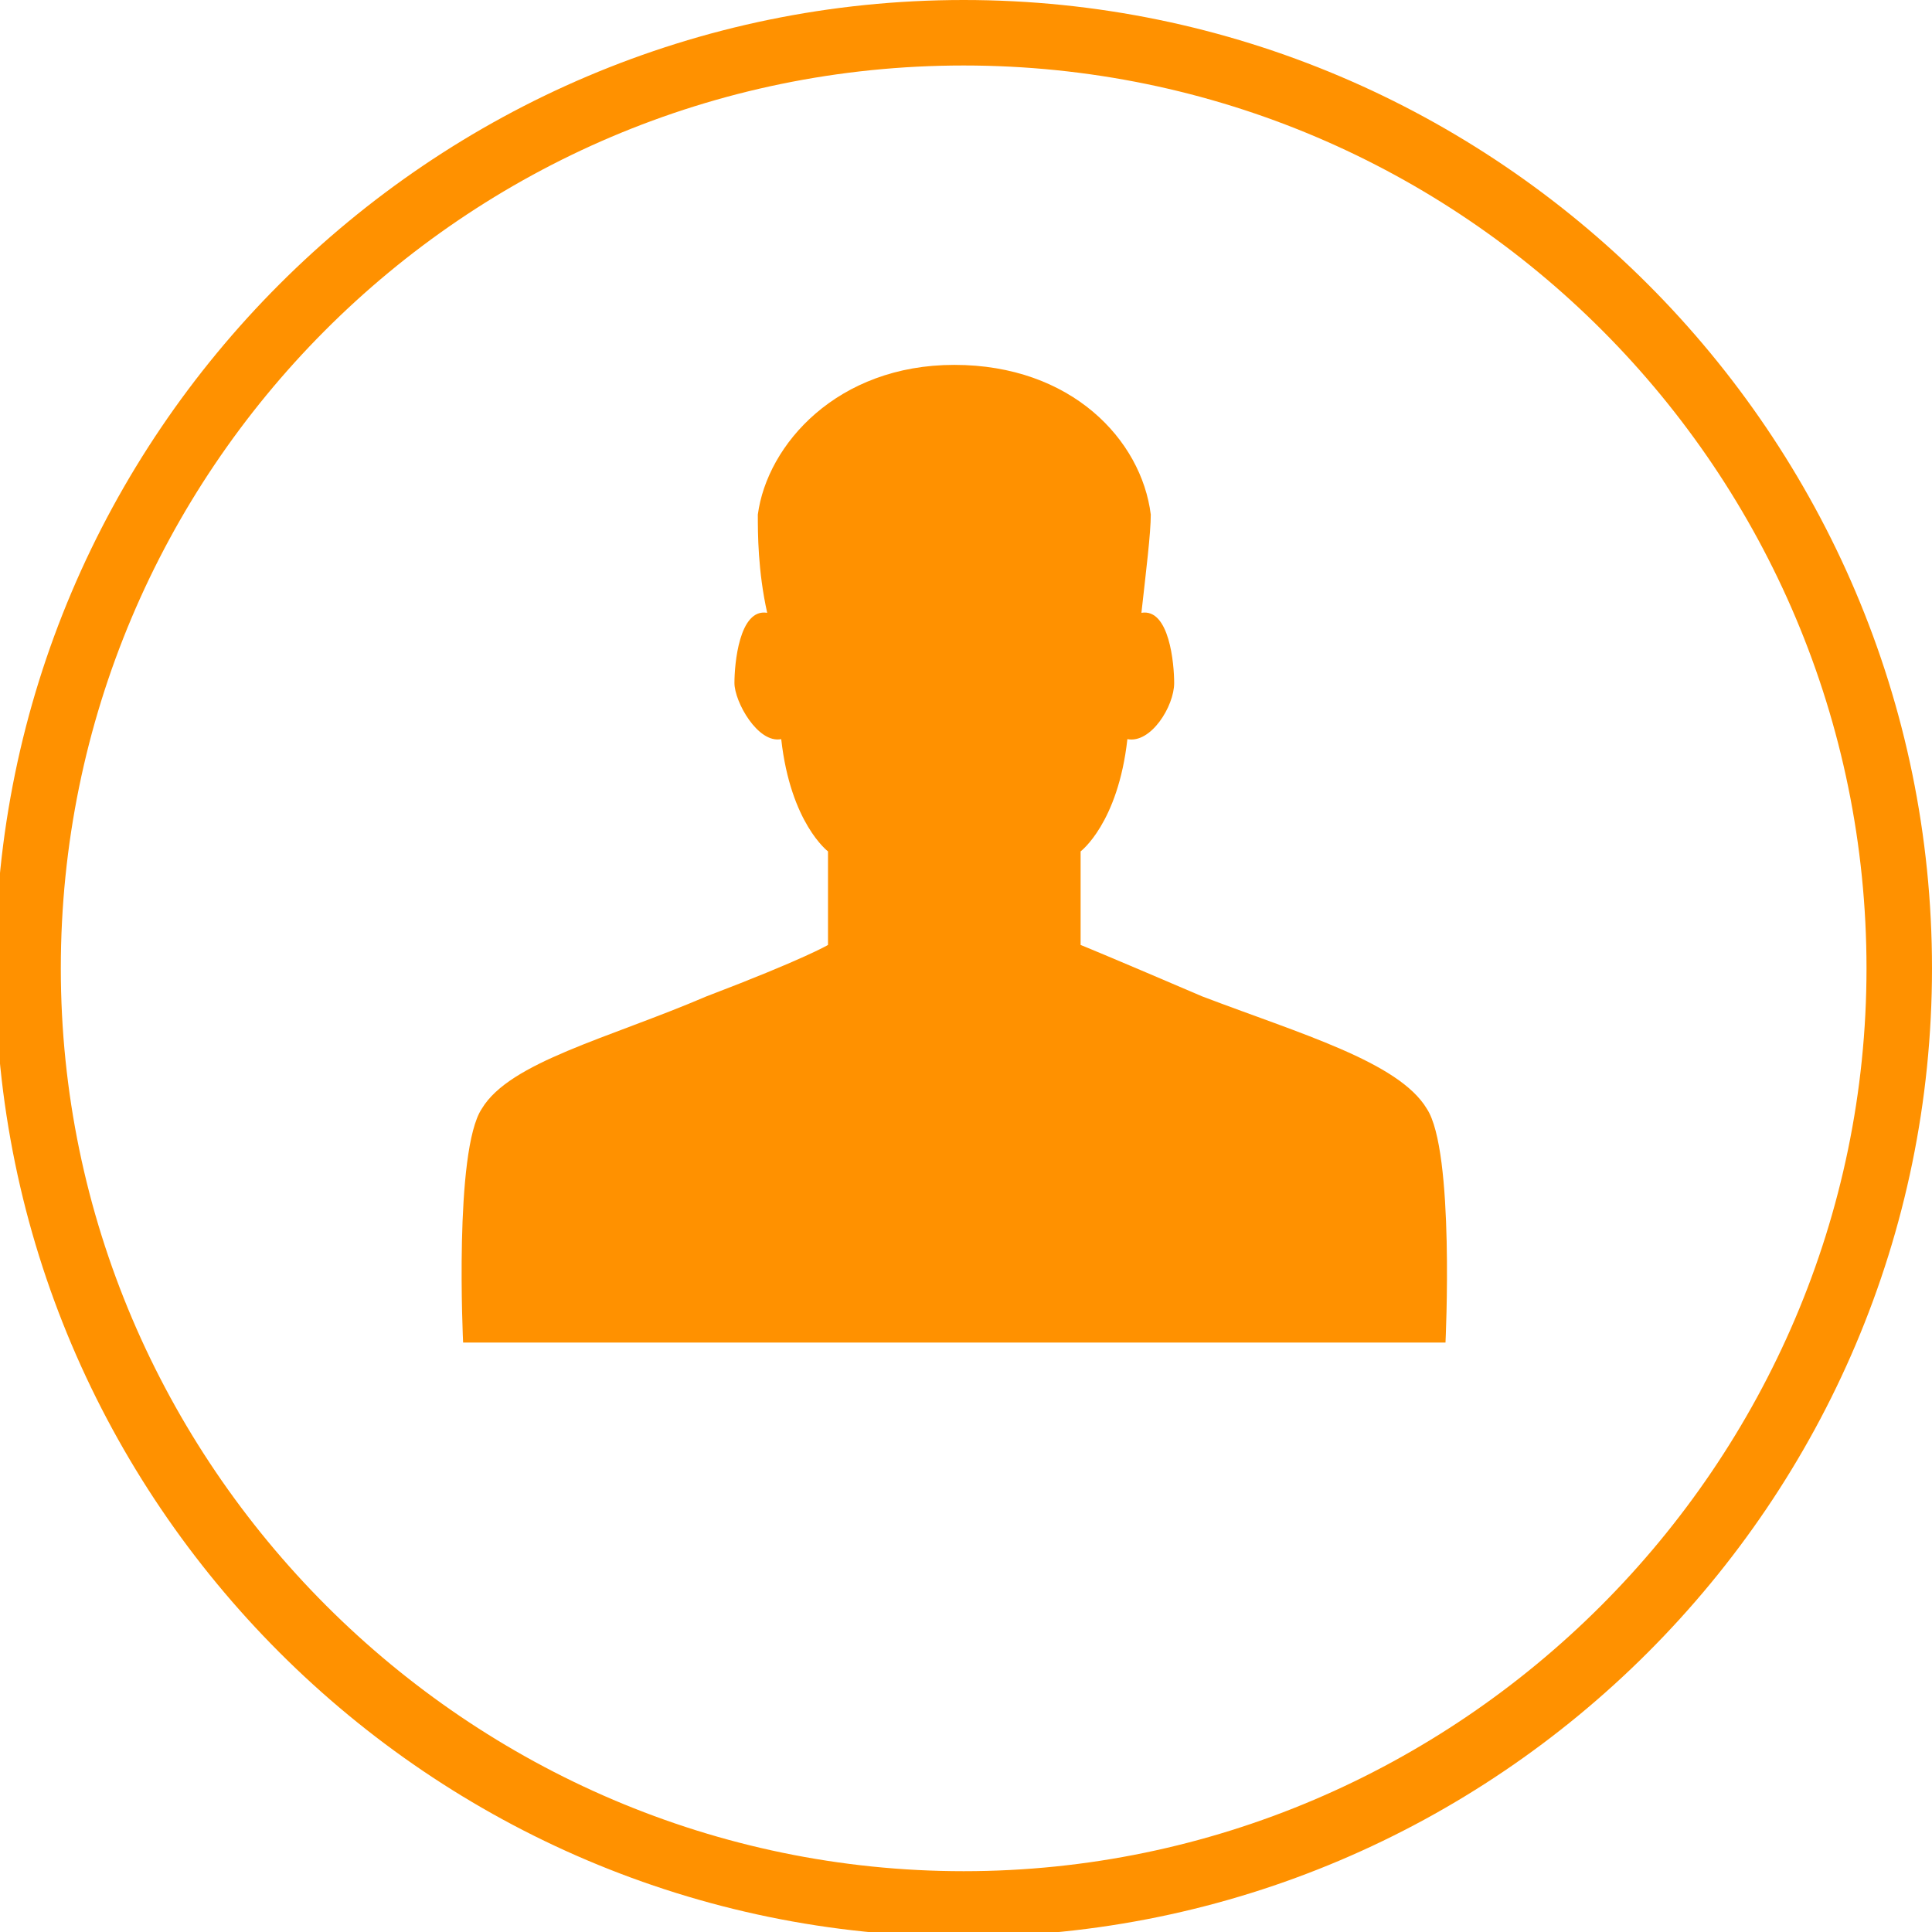
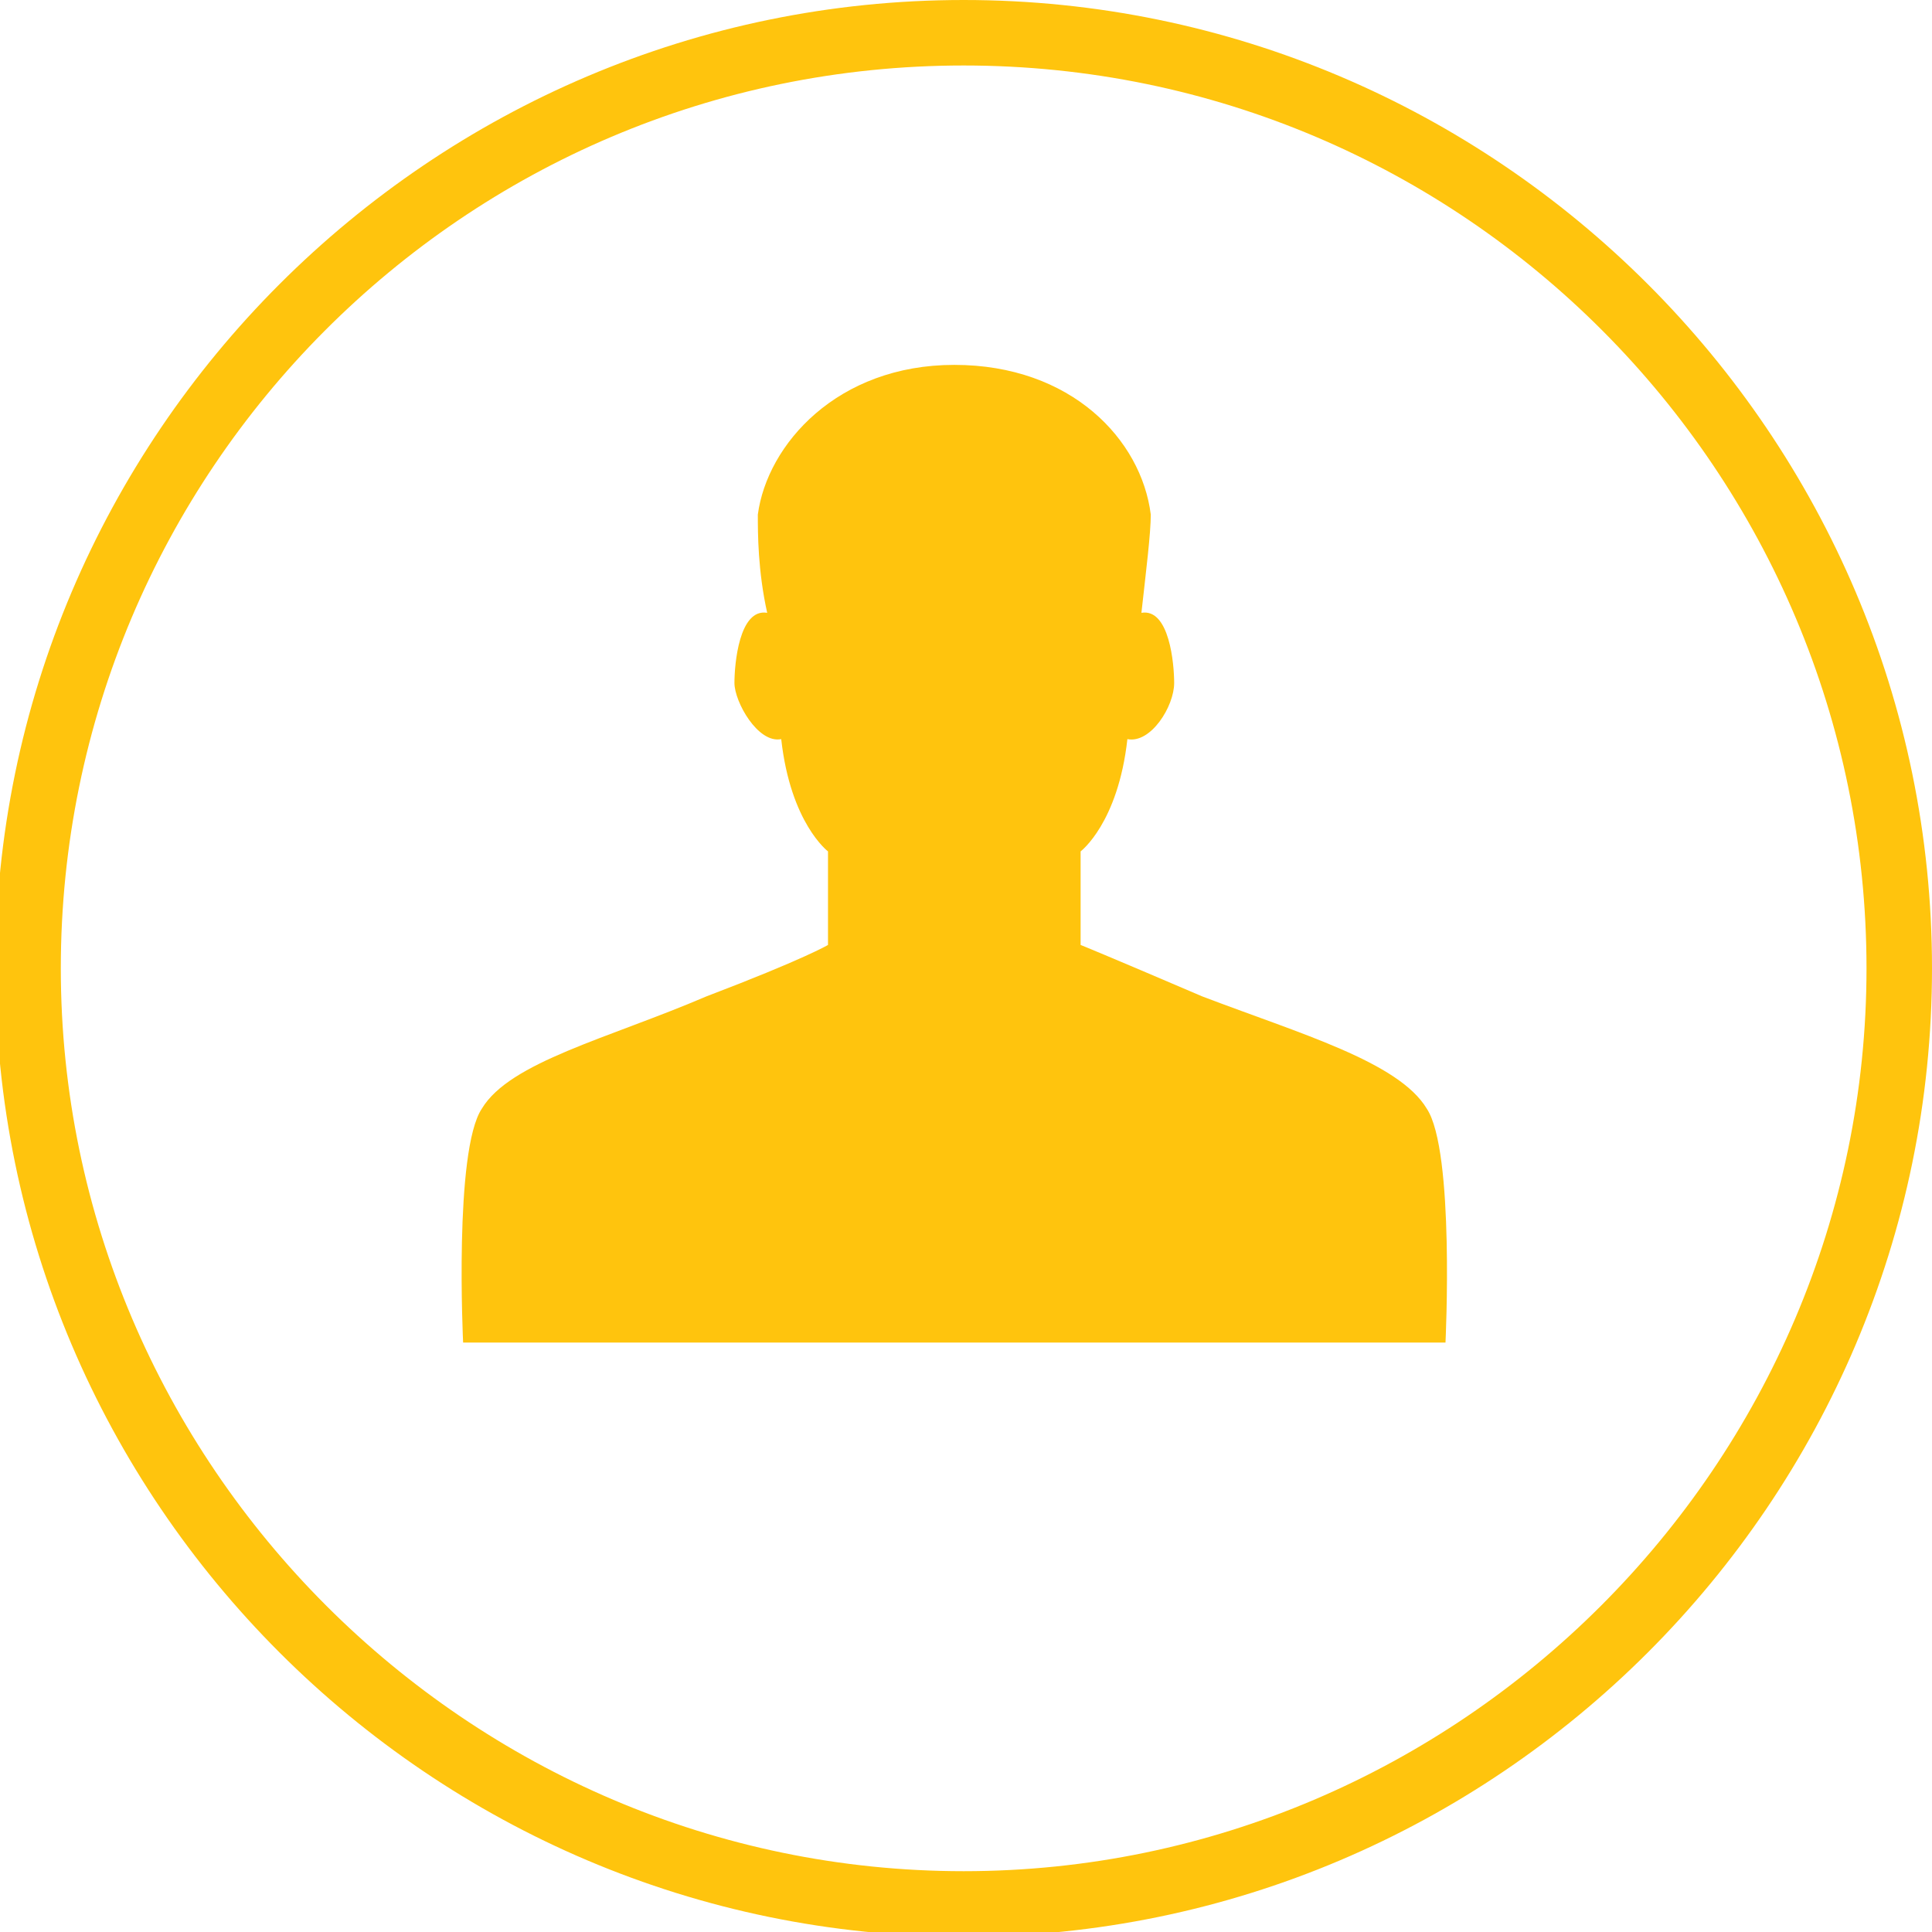
- <svg xmlns="http://www.w3.org/2000/svg" version="1.1" id="Layer_1" x="0px" y="0px" viewBox="-284 376.7 41.3 41.3" style="enable-background:new -284 376.7 41.3 41.3;" xml:space="preserve">
+ <svg xmlns="http://www.w3.org/2000/svg" version="1.1" id="Layer_1" x="0px" y="0px" viewBox="-284 376.7 41.3 41.3" style="enable-background:new -284 376.7 41.3 41.3;" xml:space="preserve" preserveAspectRatio="xMinYMid">
  <style type="text/css">
	.st0{display:none;}
	.st1{display:inline;}
- 	.st2{fill:#FF9100;}
+ 	.st2{fill:#FFC40D;}
</style>
  <g id="bkdg" class="st0">
    <g id="input_x5F_text" class="st1">
	</g>
  </g>
  <g id="Layer_1_1_">
    <g id="input_x5F_text_x5F_hover">
      <g id="input_x5F_text_x5F_hover_1_">
		</g>
    </g>
    <g id="link_x5F_løpende_x5F_tekst">
	</g>
    <g id="input_x5F_text_1_">
	</g>
    <g id="XMLID_10_">
      <g id="XMLID_191_">
        <path class="st2" d="M-263.4,418.1c-11.4,0-20.7-9.3-20.7-20.7s9.3-20.7,20.7-20.7s20.7,9.3,20.7,20.7S-252,418.1-263.4,418.1z      M-263.4,378.1c-10.7,0-19.3,8.7-19.3,19.3s8.7,19.3,19.3,19.3s19.3-8.7,19.3-19.3S-252.7,378.1-263.4,378.1z" />
      </g>
      <g id="XMLID_190_">
        <path class="st2" d="M-253.5,400.4c-0.6-1-2.7-1.6-4.8-2.4c-2.1-0.9-2.6-1.1-2.6-1.1v-2c0,0,0.8-0.6,1-2.4c0.5,0.1,1-0.7,1-1.2     c0-0.4-0.1-1.6-0.7-1.5c0.1-0.9,0.2-1.7,0.2-2.1c-0.2-1.6-1.7-3.2-4.2-3.2s-4,1.7-4.2,3.2c0,0.4,0,1.2,0.2,2.1     c-0.6-0.1-0.7,1.1-0.7,1.5s0.5,1.3,1,1.2c0.2,1.8,1,2.4,1,2.4v2c0,0-0.5,0.3-2.6,1.1c-2.1,0.9-4.2,1.4-4.8,2.4     c-0.6,0.9-0.4,5-0.4,5h10.5h10.5C-253.1,405.4-252.9,401.3-253.5,400.4z" />
      </g>
    </g>
  </g>
  <g id="grå">
</g>
  <g id="grid" class="st0">
</g>
</svg>
